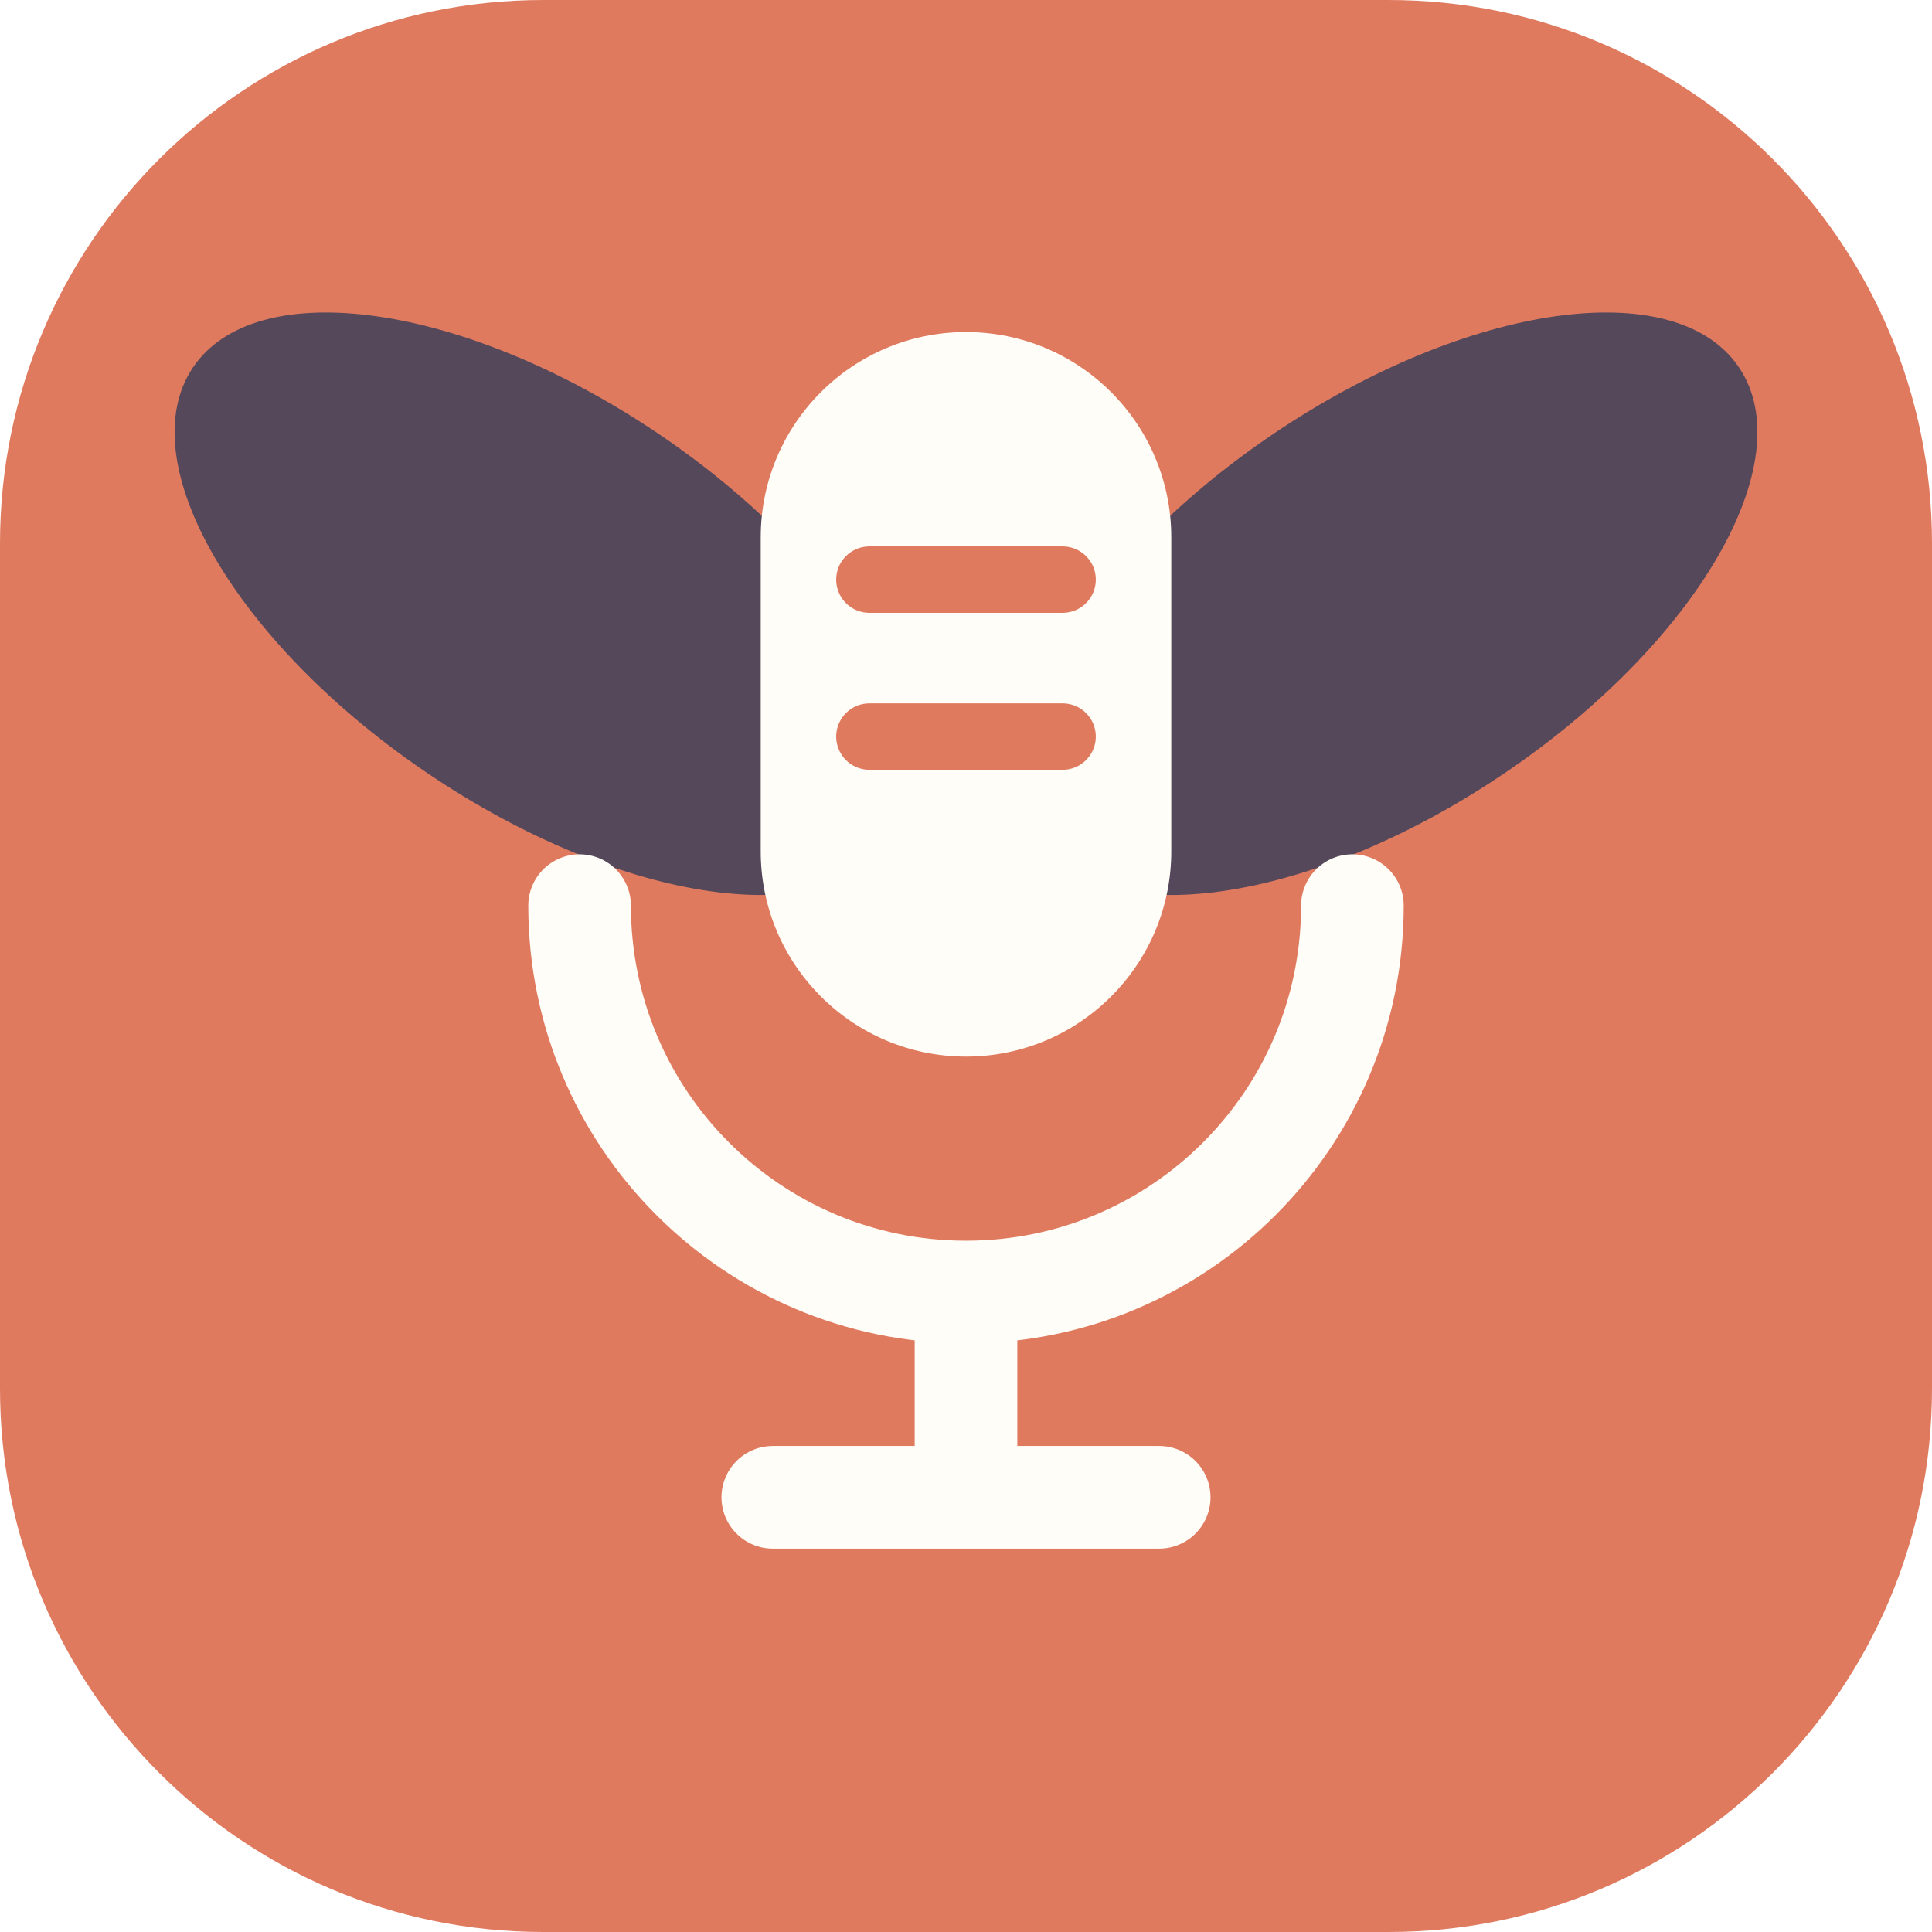
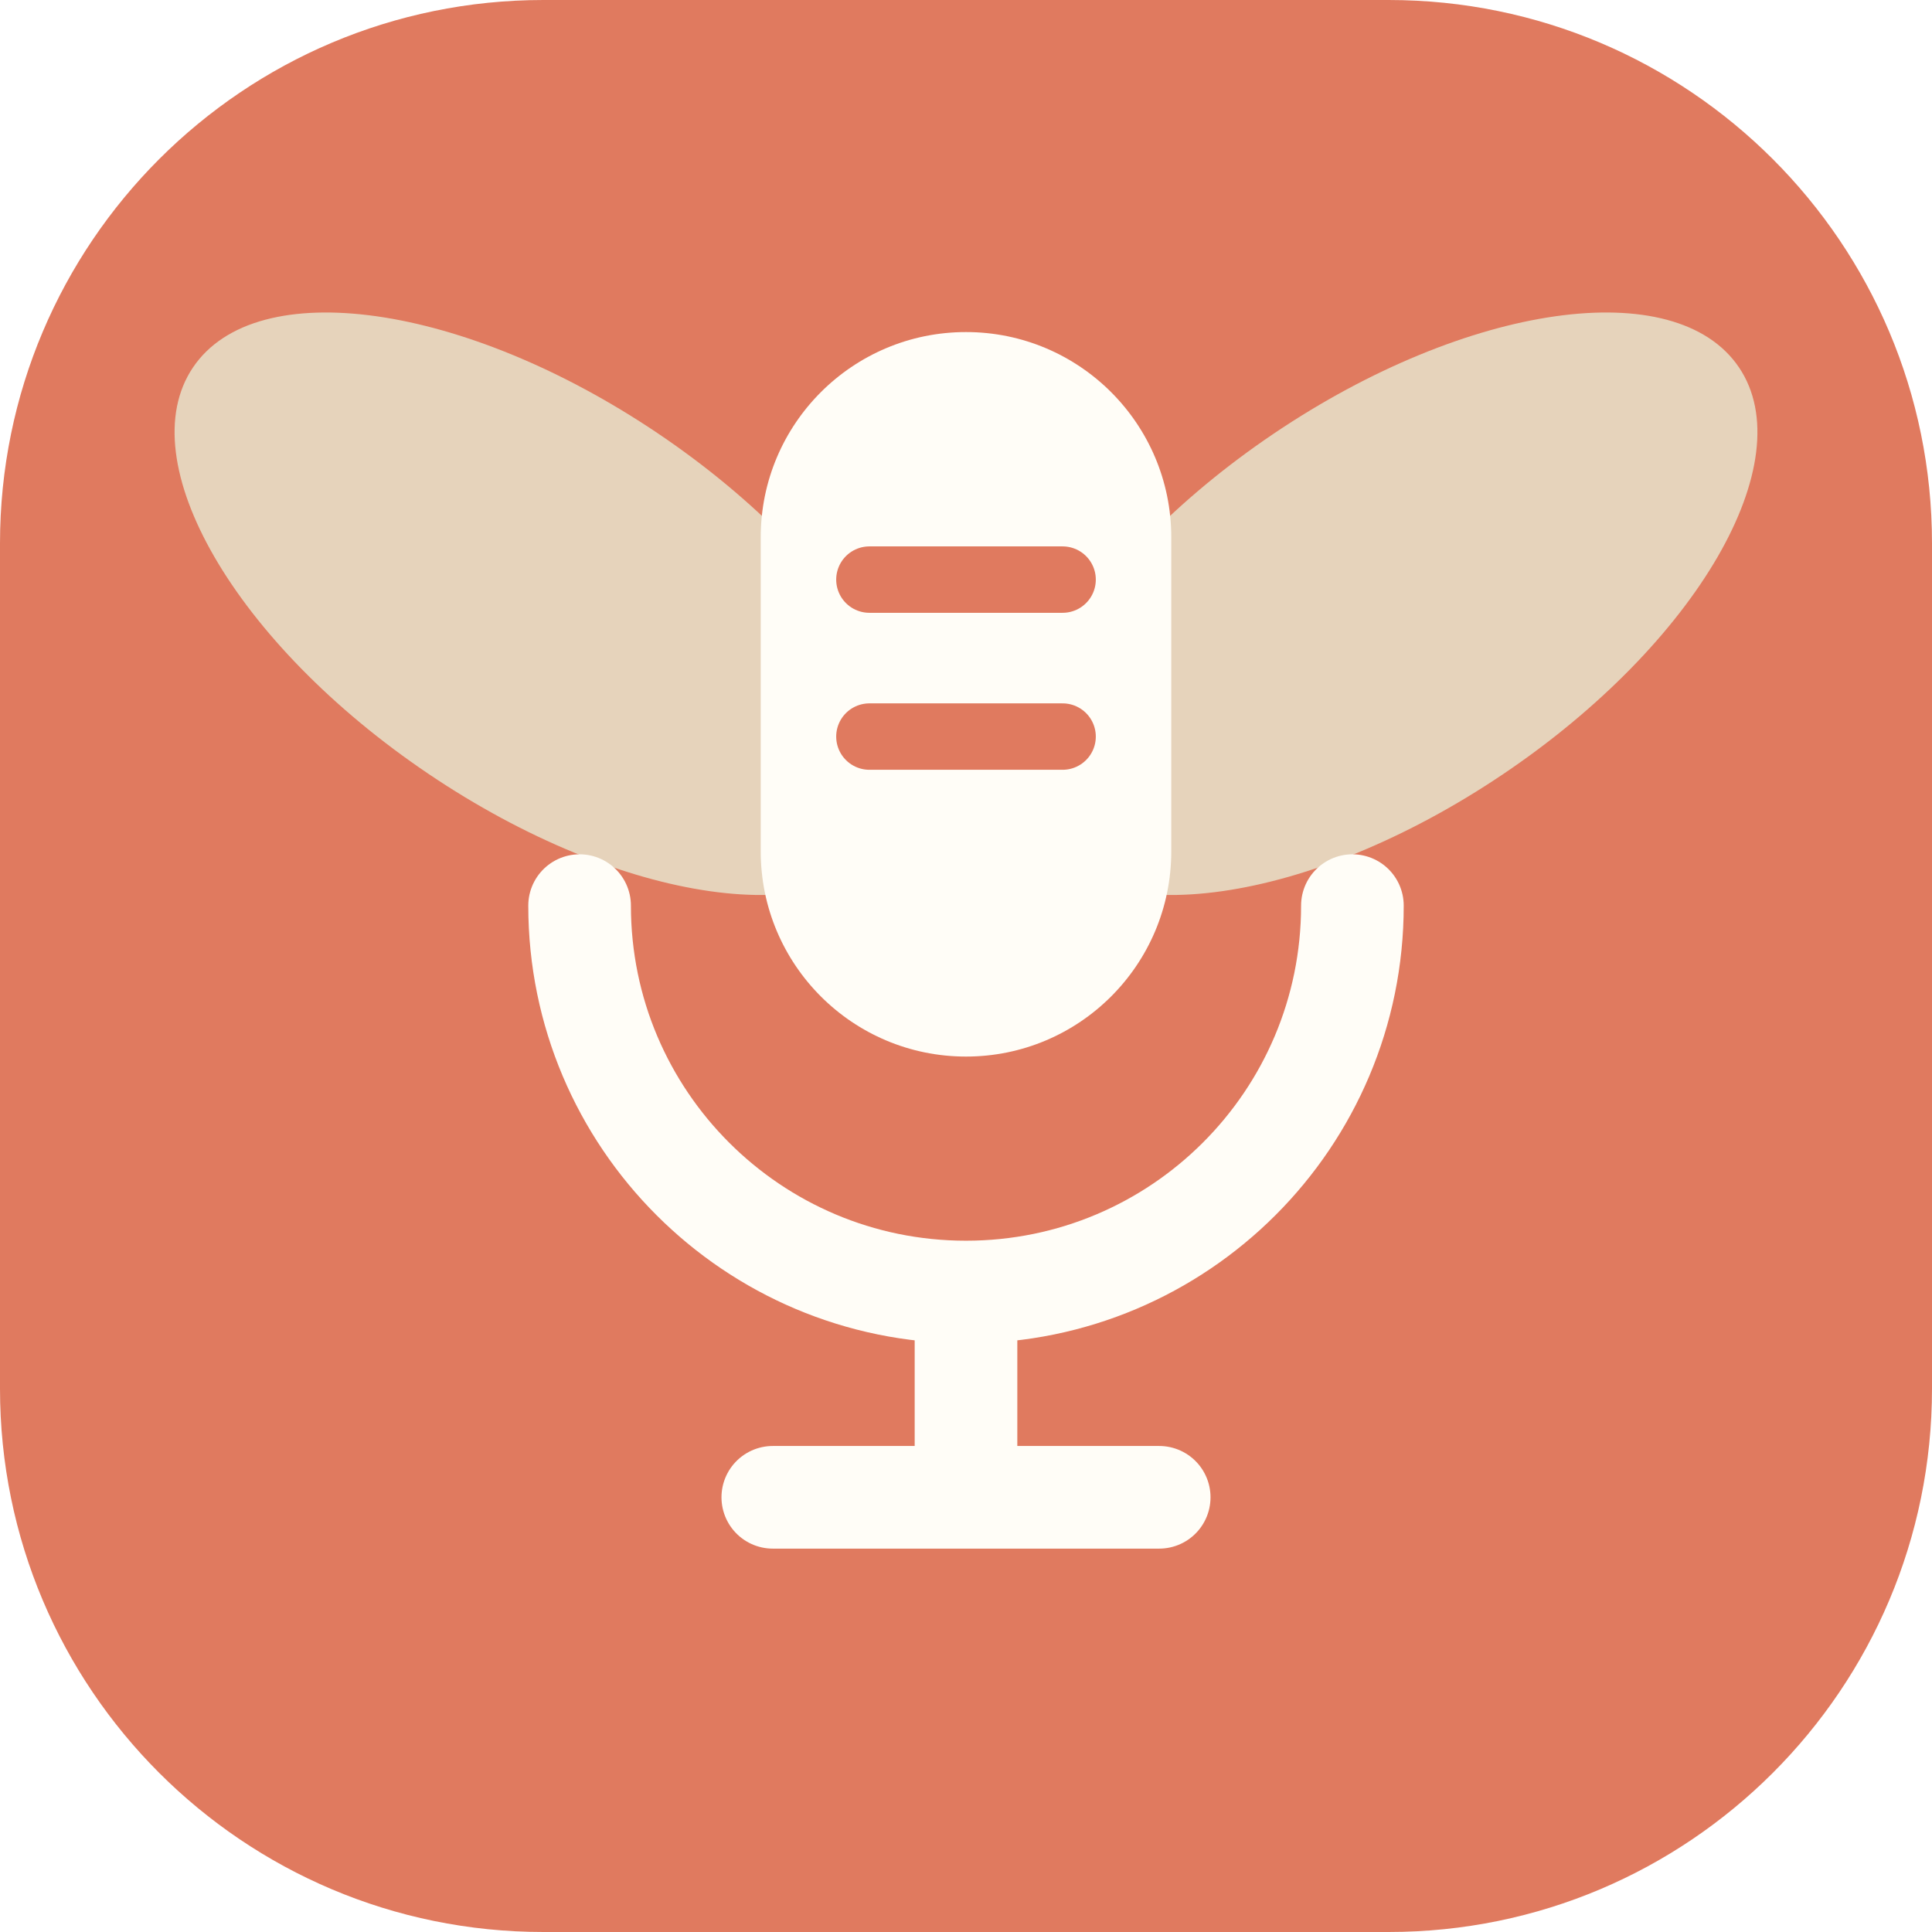
<svg xmlns="http://www.w3.org/2000/svg" viewBox="0 0 32 32">
  <rect width="32" height="32" rx="9" fill="#e07a5f" />
-   <ellipse cx="9" cy="10" rx="3.4" ry="7" transform="rotate(-56 9 10)" fill="#3d405b" fill-opacity=".85" />
-   <ellipse cx="23" cy="10" rx="3.4" ry="7" transform="rotate(56 23 10)" fill="#3d405b" fill-opacity=".85" />
+   <ellipse cx="9" cy="10" rx="3.4" ry="7" transform="rotate(-56 9 10)" fill="#e7e3cb" fill-opacity=".85" />
+   <ellipse cx="23" cy="10" rx="3.4" ry="7" transform="rotate(56 23 10)" fill="#e7e3cb" fill-opacity=".85" />
  <rect x="12.6" y="5.5" width="6.8" height="12" rx="3.4" fill="#fffdf7" />
  <path d="M14.4 9.6h3.2M14.4 12.2h3.2" stroke="#e07a5f" stroke-width="1.1" stroke-linecap="round" />
  <path d="M9.6 15a6.4 6.4 0 0 0 12.8 0M16 21.4v3.4M12.8 24.8h6.4" stroke="#fffdf7" stroke-width="1.7" stroke-linecap="round" fill="none" />
</svg>
